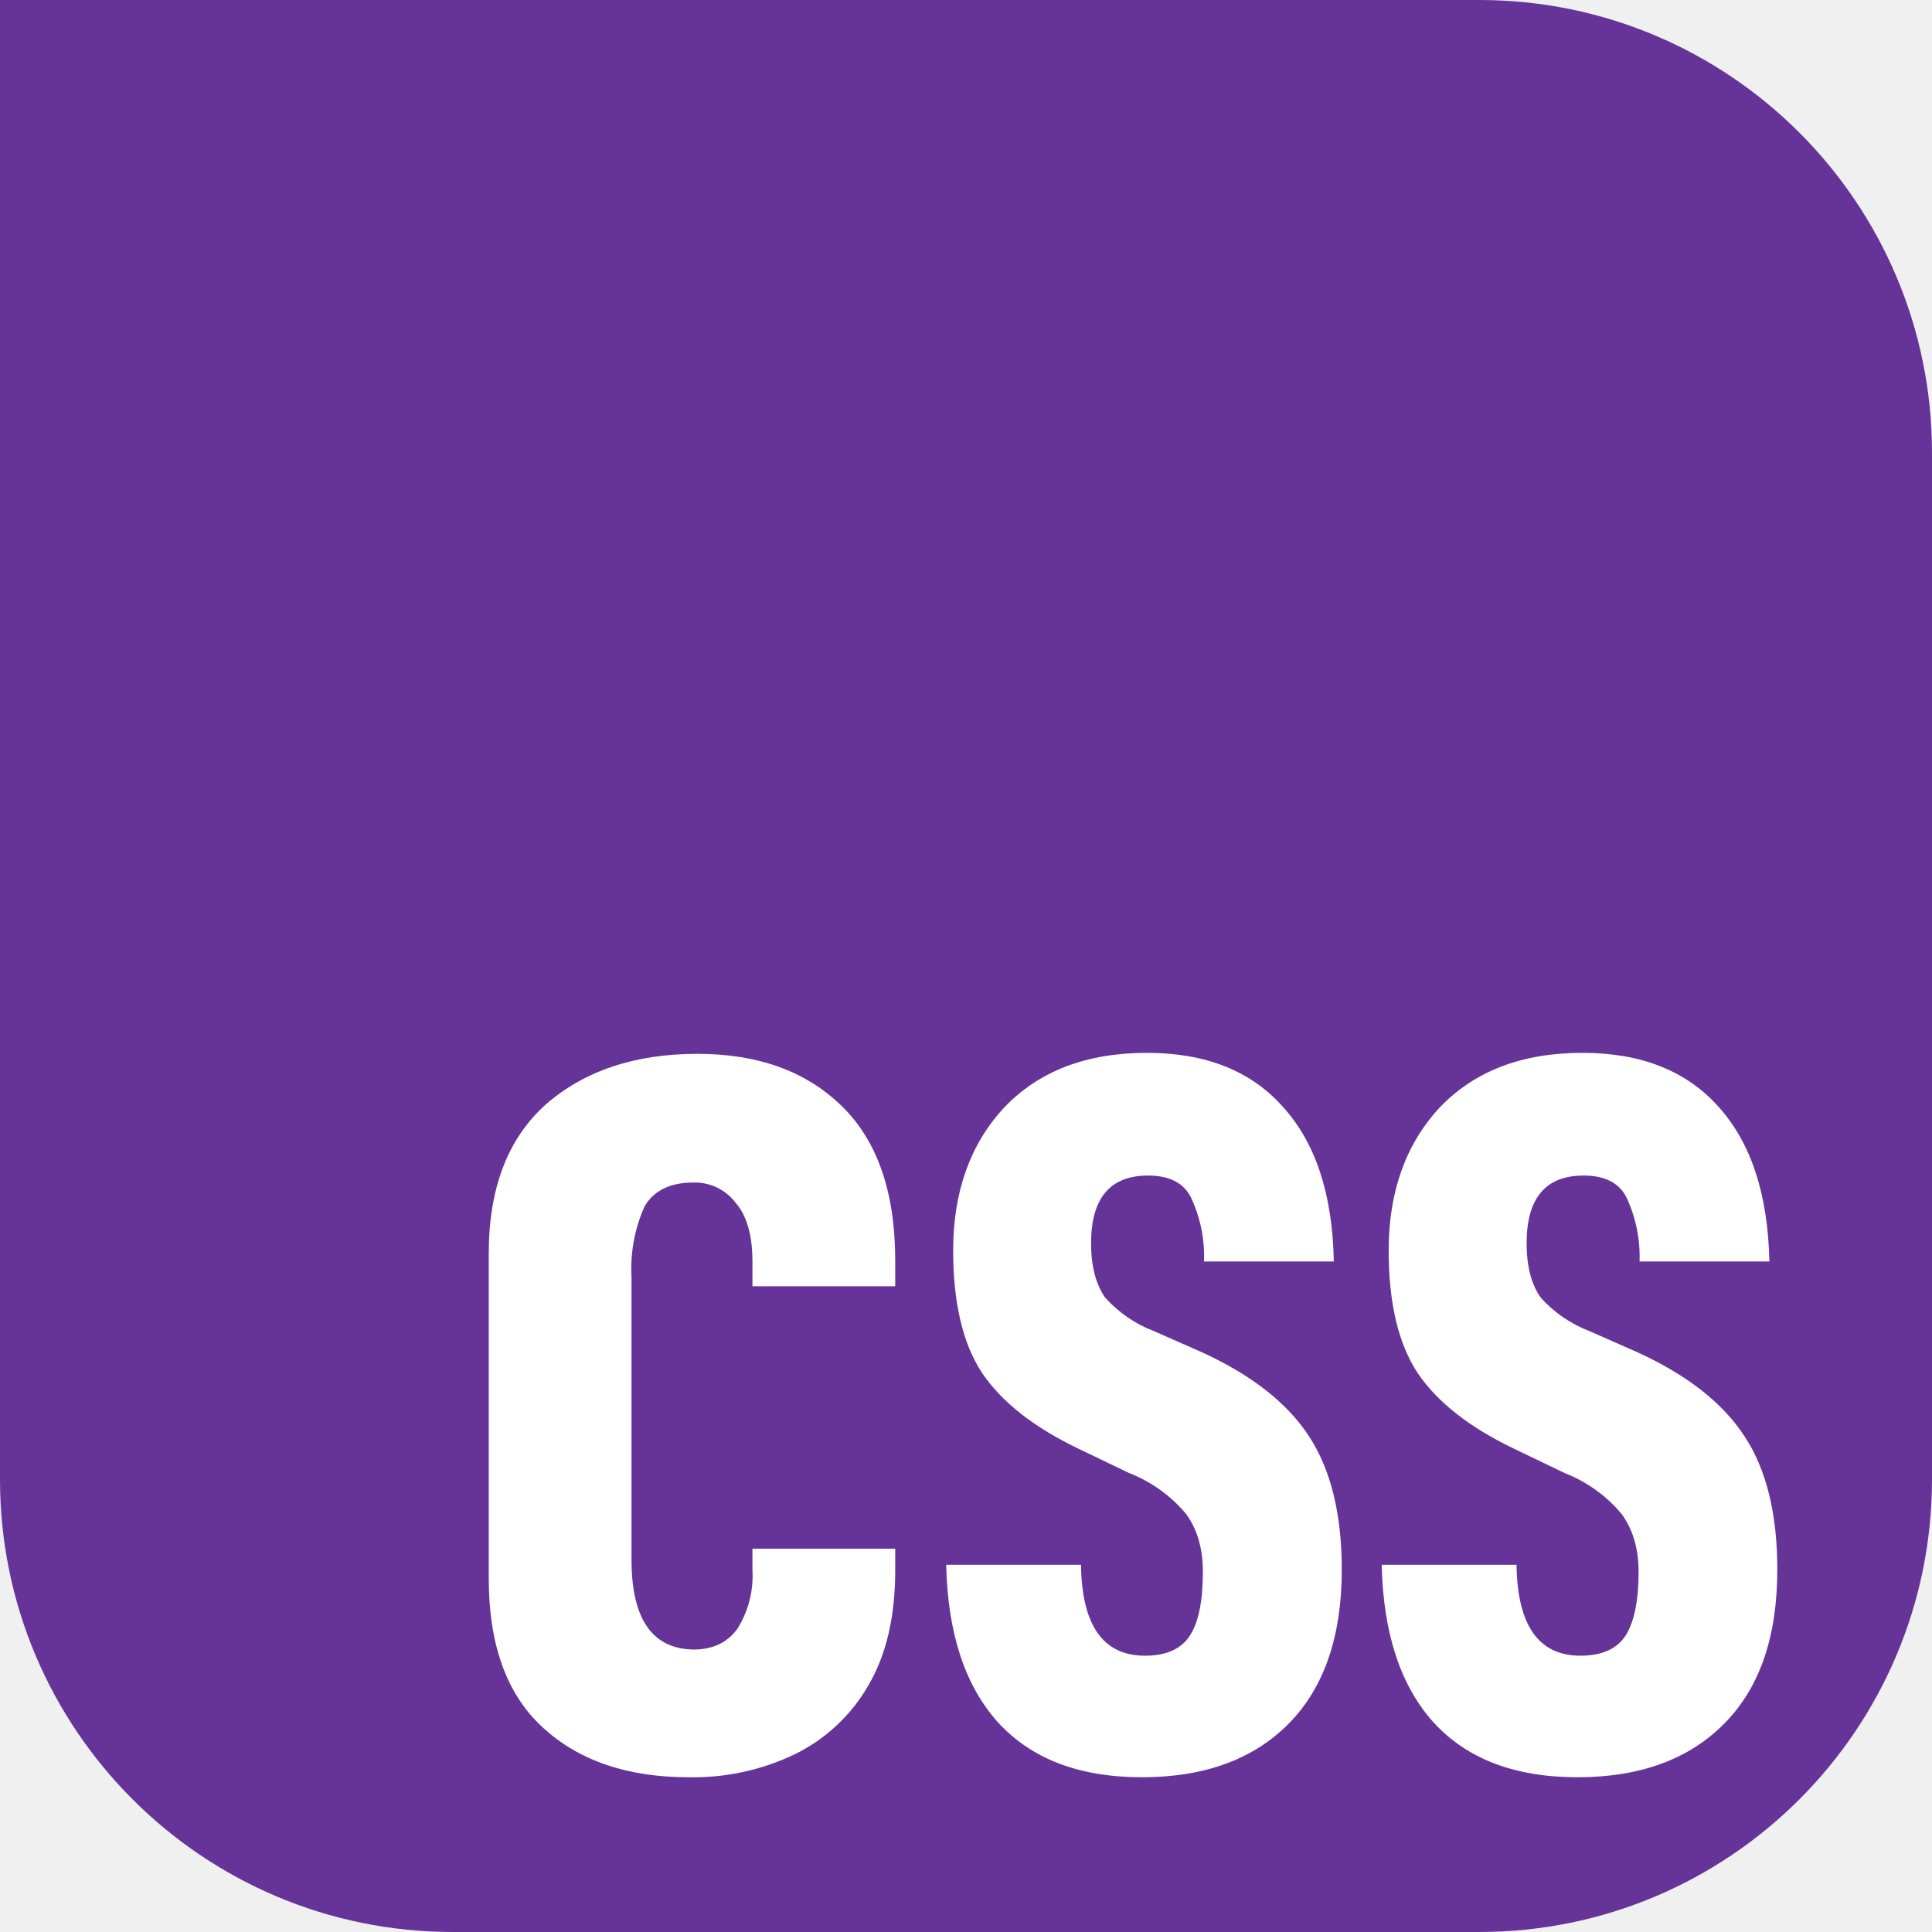
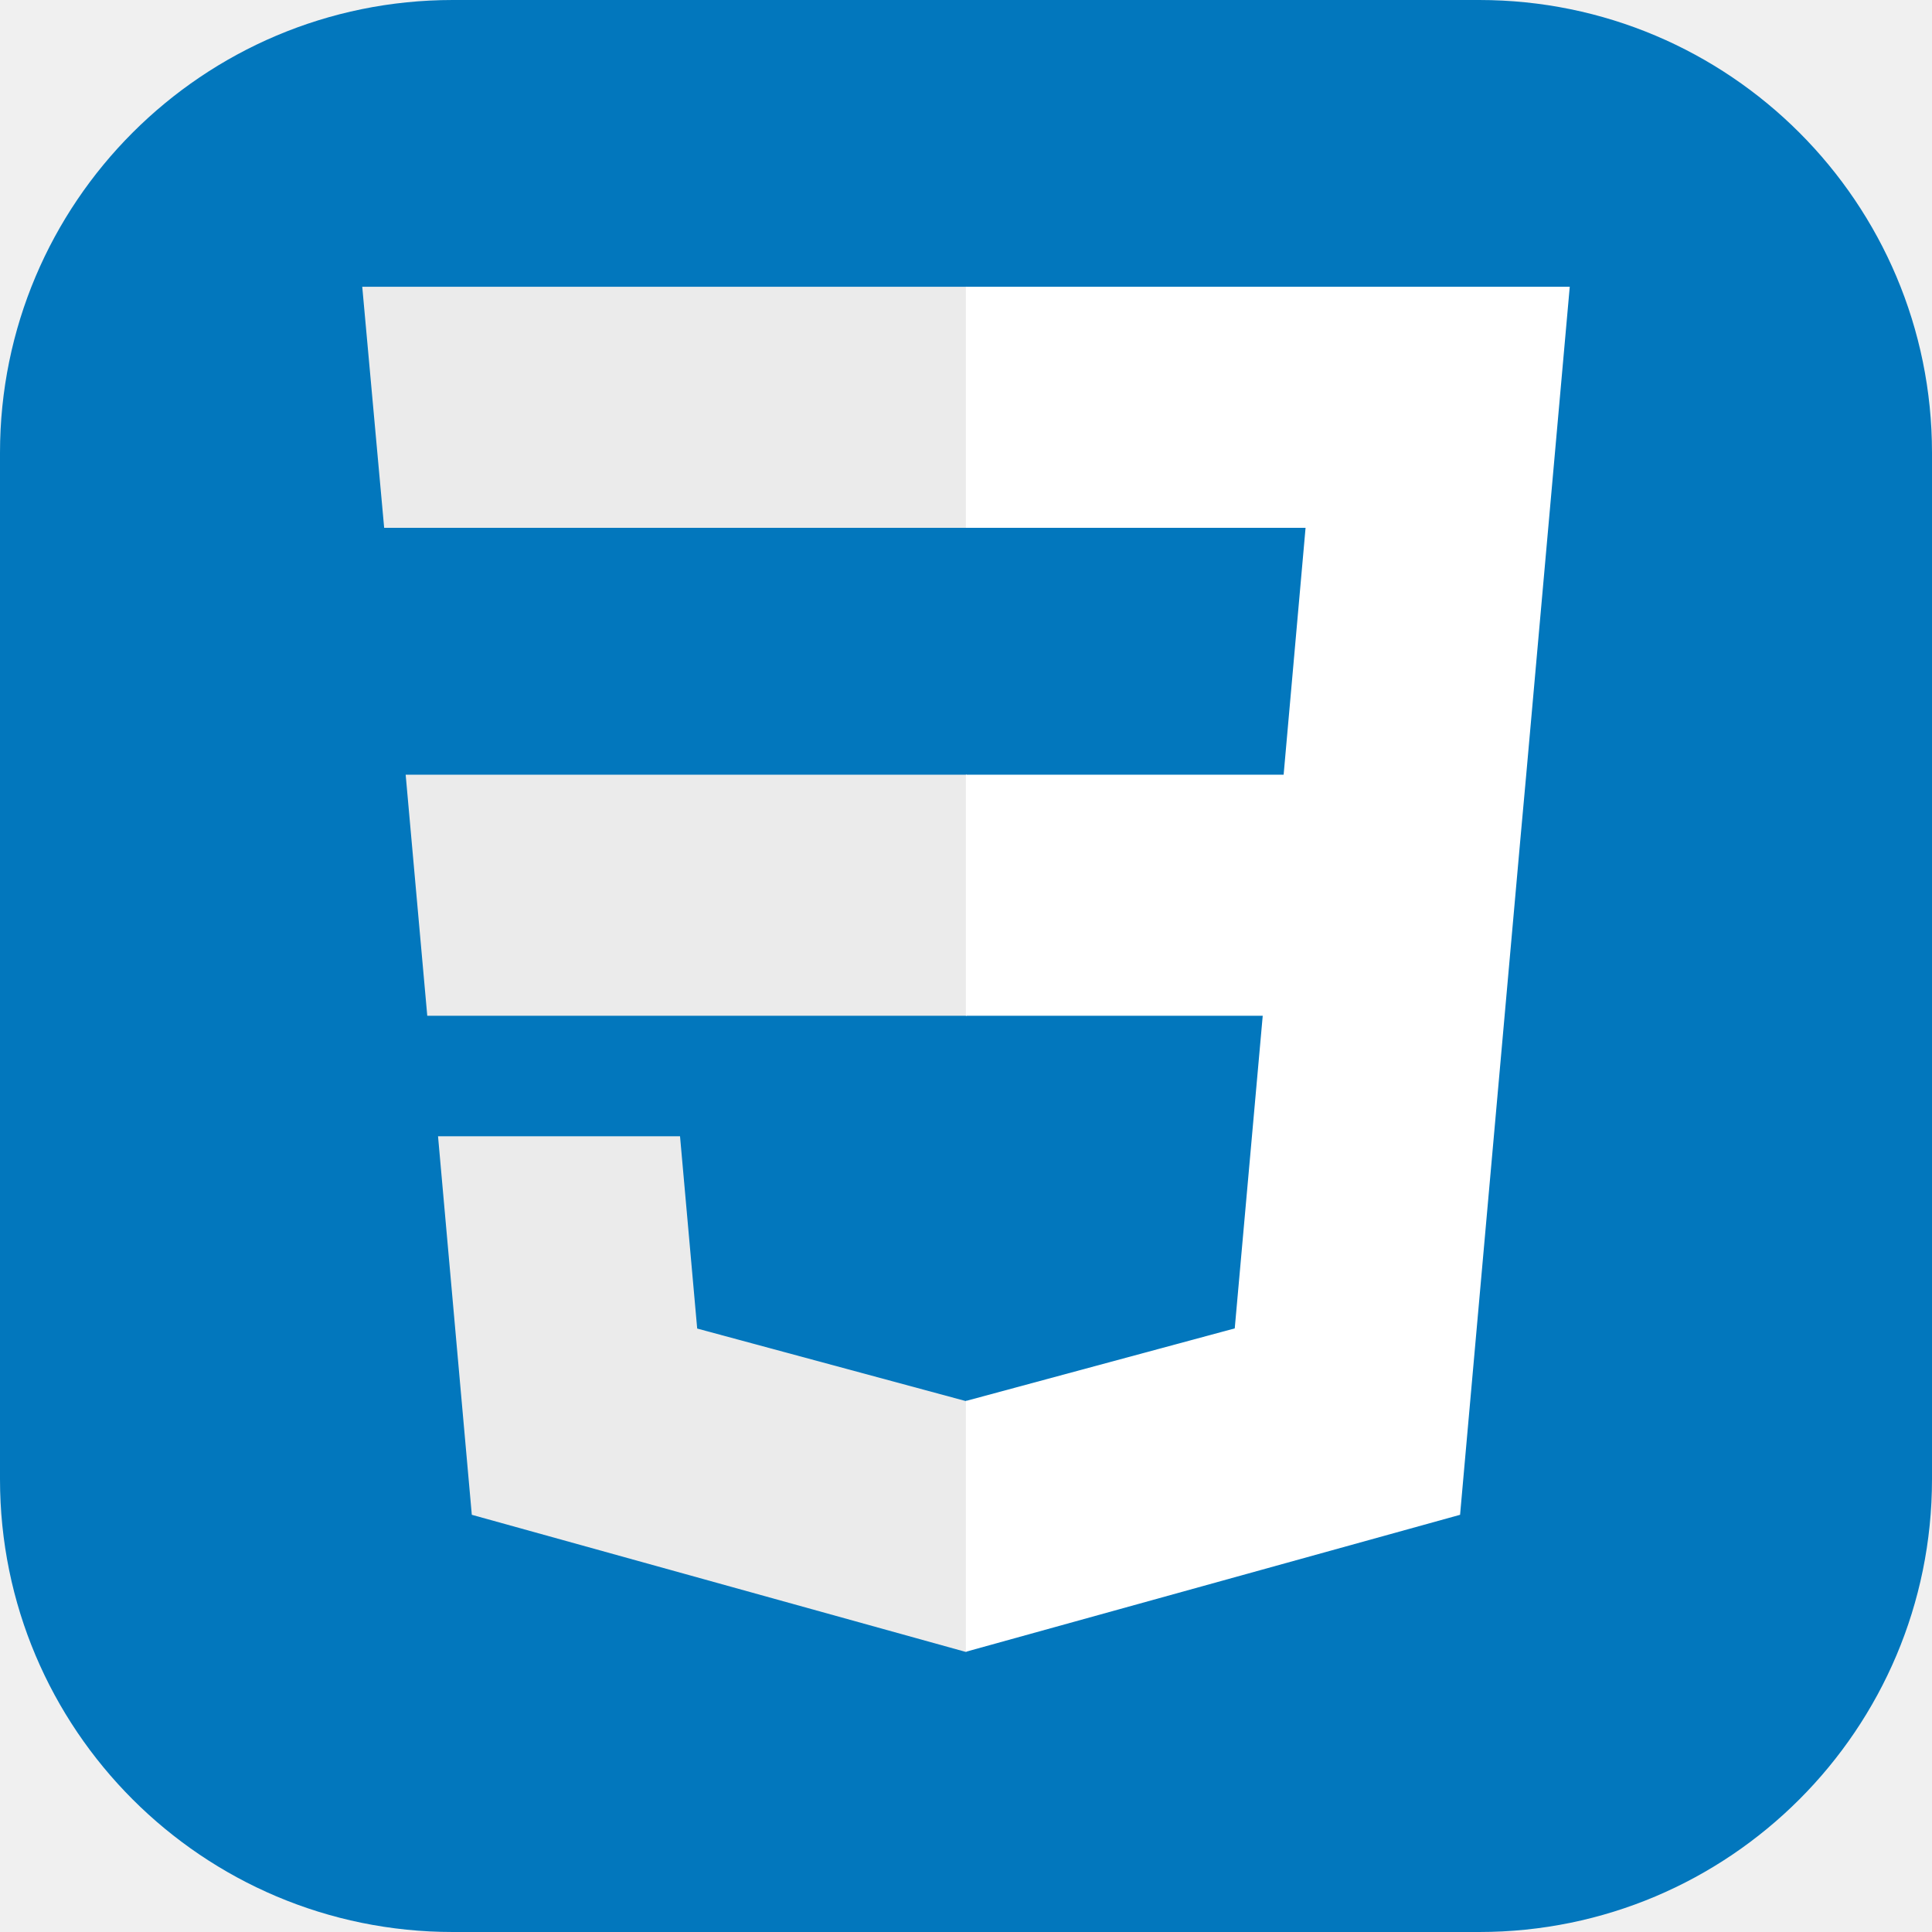
- <svg xmlns="http://www.w3.org/2000/svg" width="256" height="256" viewBox="0 0 256 256">
-   <path fill="#639" d="M196 0H0L1.90735e-06 196C1.90735e-06 229.137 26.863 256 60 256H196C229.137 256 256 229.137 256 196V60C256 26.863 229.137 0 196 0Z" />
-   <path fill="#fff" d="M209.034,235.494C200.742,235.494 194.401,233.083 189.962,228.237C185.572,223.365 183.286,216.415 183.081,207.337L200.95,207.337C201.052,215.365 203.873,219.389 209.418,219.389C212.244,219.389 214.246,218.493 215.401,216.722C216.53,214.956 217.121,212.132 217.121,208.261C217.121,205.184 216.351,202.619 214.861,200.594C212.839,198.185 210.244,196.324 207.314,195.182L200.691,192C194.788,189.179 190.5,185.846 187.855,181.947C185.288,178.074 184.005,172.639 184.005,165.691C184.005,157.919 186.266,151.611 190.756,146.762C195.377,141.916 201.667,139.507 209.7,139.507C217.457,139.507 223.462,141.891 227.697,146.634C232.01,151.406 234.268,158.226 234.45,167.15L217.249,167.15C217.352,164.232 216.763,161.334 215.529,158.687C214.556,156.741 212.654,155.766 209.83,155.766C204.8,155.766 202.284,158.764 202.284,164.739C202.284,167.767 202.898,170.125 204.132,171.919C205.909,173.905 208.136,175.436 210.627,176.384L216.968,179.18C223.514,182.18 228.237,185.848 231.137,190.285C234.063,194.696 235.502,200.594 235.502,207.98C235.502,216.827 233.19,223.621 228.493,228.365C223.821,233.108 217.326,235.494 209.037,235.494L209.034,235.494ZM151.327,235.494C143.032,235.494 136.694,233.083 132.252,228.237C127.862,223.365 125.578,216.415 125.373,207.337L143.24,207.337C143.342,215.365 146.166,219.389 151.713,219.389C154.534,219.389 156.536,218.493 157.665,216.722C158.822,214.956 159.386,212.132 159.386,208.261C159.386,205.184 158.643,202.619 157.153,200.594C155.132,198.185 152.536,196.324 149.606,195.182L142.984,192C137.078,189.179 132.792,185.846 130.148,181.947C127.58,178.074 126.298,172.639 126.298,165.691C126.298,157.919 128.556,151.611 133.048,146.762C137.669,141.916 143.959,139.507 151.992,139.507C159.747,139.507 165.752,141.891 169.964,146.634C174.328,151.406 176.561,158.226 176.74,167.15L159.542,167.15C159.644,164.232 159.055,161.334 157.821,158.687C156.846,156.741 154.947,155.766 152.123,155.766C147.09,155.766 144.573,158.764 144.573,164.739C144.573,167.767 145.19,170.125 146.422,171.919C148.199,173.905 150.426,175.436 152.916,176.384L159.258,179.18C165.804,182.18 170.527,185.848 173.43,190.285C176.33,194.696 177.792,200.594 177.792,207.98C177.792,216.827 175.457,223.621 170.785,228.365C166.113,233.108 159.619,235.494 151.327,235.494ZM91.231,235.494C83.116,235.494 76.675,233.288 71.9,228.877C67.126,224.494 64.763,217.902 64.763,209.183L64.763,166.1C64.763,157.435 67.279,150.868 72.31,146.355C77.42,141.893 84.119,139.638 92.411,139.638C100.447,139.638 106.785,141.944 111.483,146.509C116.234,151.099 118.62,157.921 118.62,167.025L118.62,170.435L99.702,170.435L99.702,167.127C99.702,163.615 98.931,161.024 97.441,159.332C96.122,157.617 94.059,156.634 91.896,156.69C88.817,156.69 86.636,157.74 85.402,159.869C84.088,162.816 83.498,166.034 83.681,169.254L83.681,206.697C83.681,214.518 86.431,218.493 91.899,218.57C94.464,218.57 96.389,217.646 97.725,215.8C99.176,213.469 99.867,210.743 99.702,208.003L99.702,205.21L118.62,205.21L118.62,208.133C118.62,214.211 117.44,219.287 115.052,223.34C112.782,227.294 109.373,230.475 105.272,232.468C100.892,234.559 96.083,235.595 91.231,235.494Z" />
+ <svg xmlns="http://www.w3.org/2000/svg" width="256" height="256" viewBox="0 0 256 256" fill="none">
+   <rect width="256" height="256" rx="60" fill="#0277BD" />
+   <path d="M53.753 102.651L56.615 134.593H128.096V102.651H53.753Z" fill="#EBEBEB" />
+   <path d="M128.095 38H127.985H48L50.904 69.942H128.095V38Z" fill="#EBEBEB" />
+   <path d="M128.095 218.841V185.608L127.955 185.645L92.381 176.04L90.107 150.564H72.821H58.042L62.517 200.718L127.948 218.882L128.095 218.841Z" fill="#EBEBEB" />
+   <path d="M167.318 134.593L163.61 176.019L127.985 185.635V218.866L193.468 200.718L193.948 195.321L201.454 111.229L202.233 102.651L208 38H127.985V69.942H172.994L170.088 102.651H127.985V134.593H167.318Z" fill="white" />
</svg>
